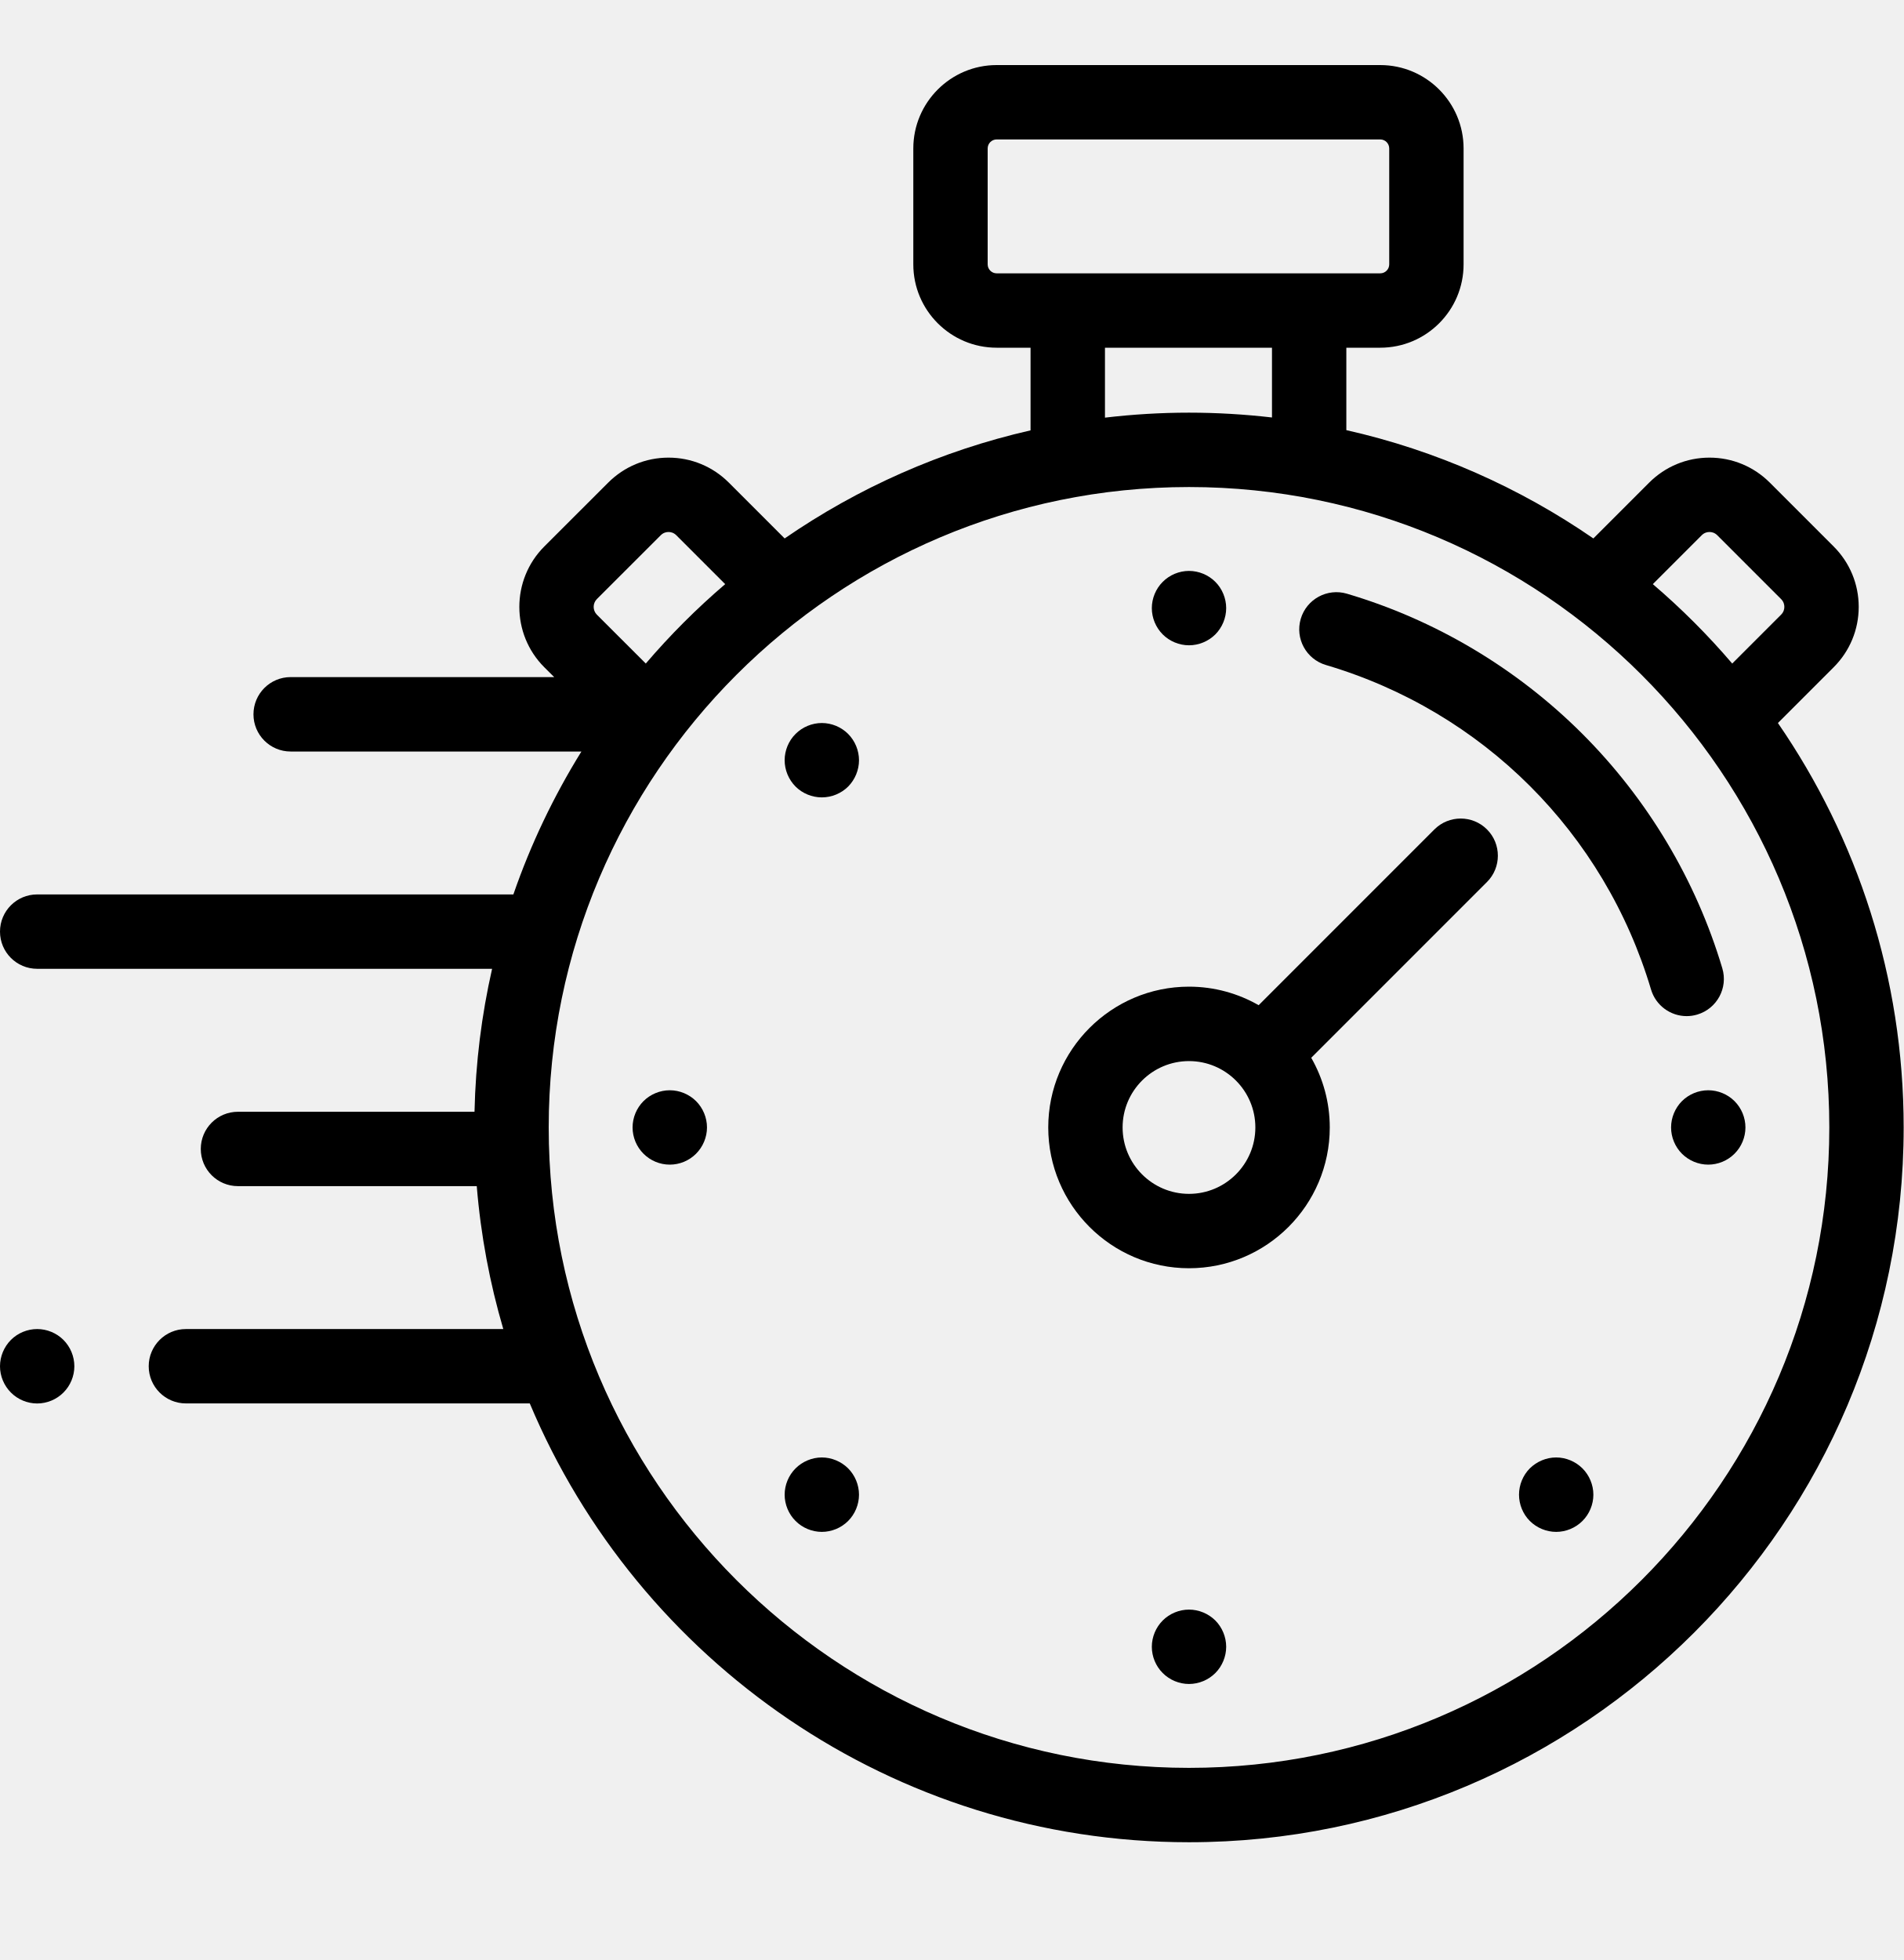
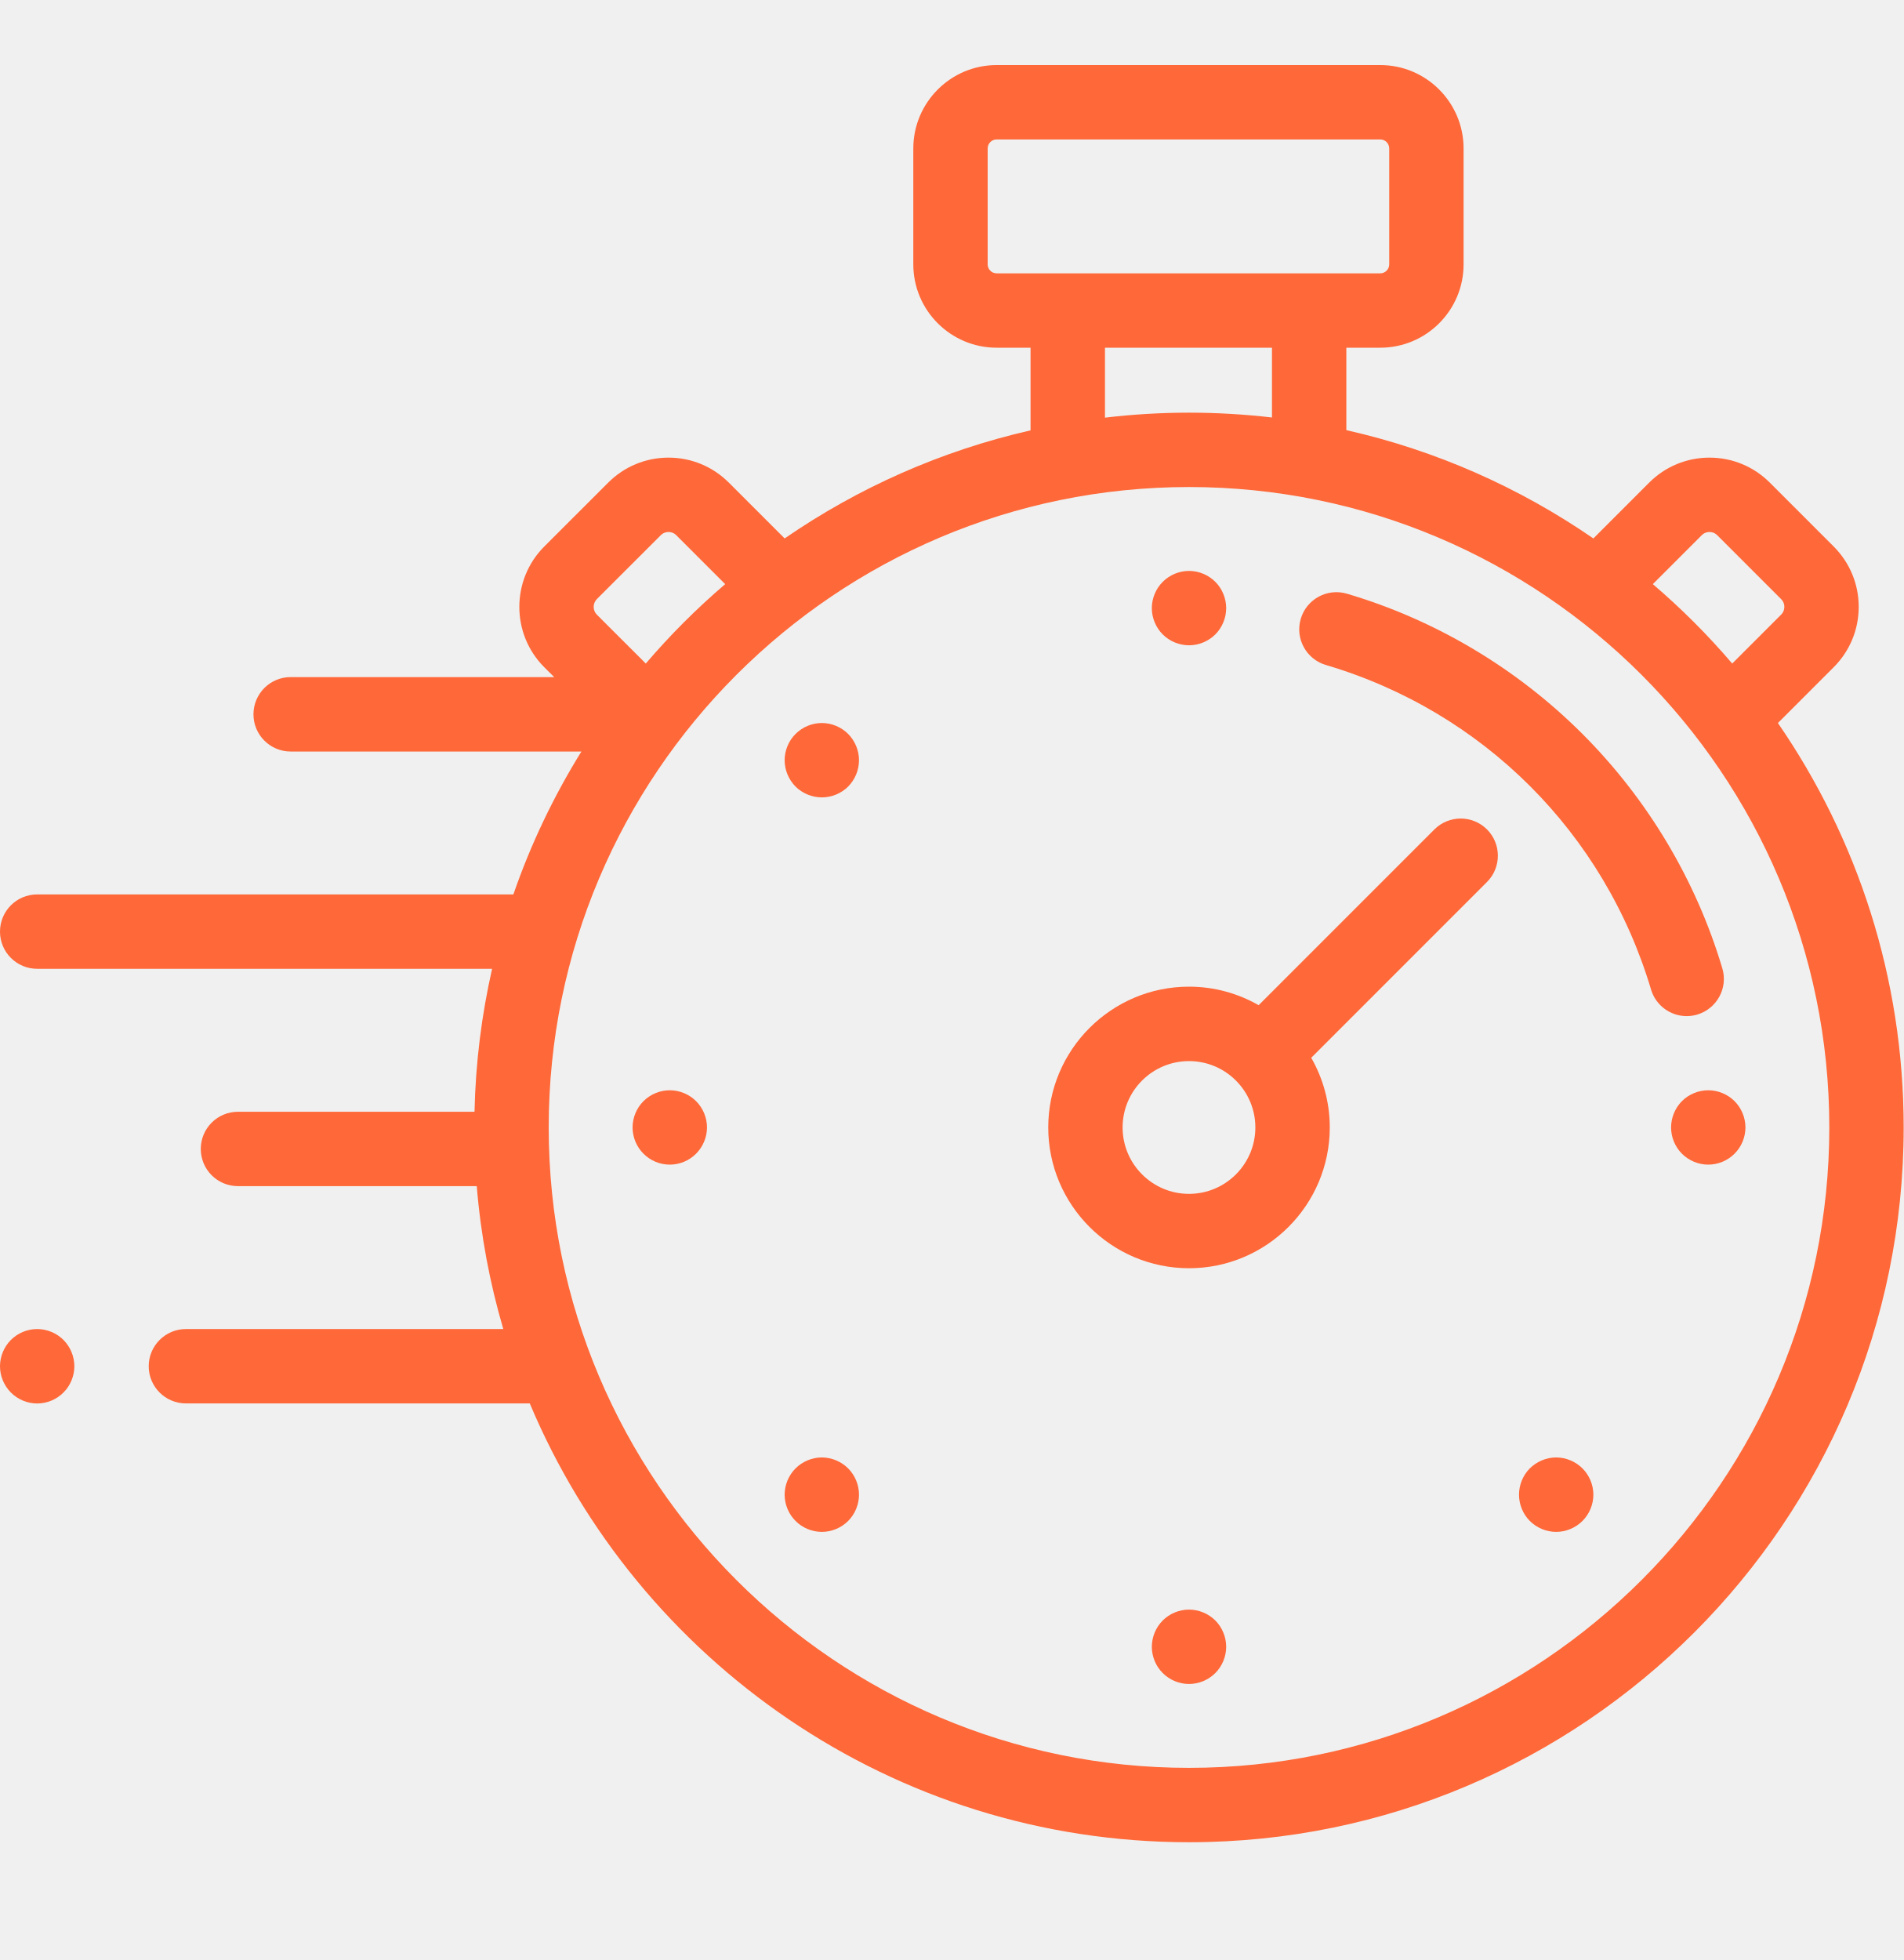
<svg xmlns="http://www.w3.org/2000/svg" width="34" height="35" viewBox="0 0 34 35" fill="none">
  <g clip-path="url(#clip0_20162_178)">
-     <path d="M31.754 12.911L32.75 11.915C33.038 11.627 33.197 11.244 33.197 10.837C33.197 10.43 33.038 10.047 32.75 9.759L31.61 8.619C31.322 8.331 30.939 8.172 30.532 8.172C30.125 8.172 29.742 8.331 29.454 8.619L28.458 9.615C27.143 8.709 25.652 8.043 24.046 7.681V6.209H24.652C25.473 6.209 26.14 5.542 26.14 4.721V2.651C26.14 1.83 25.473 1.162 24.652 1.162H17.8C16.98 1.162 16.312 1.83 16.312 2.651V4.721C16.312 5.542 16.98 6.209 17.8 6.209H18.406V7.685C16.808 8.049 15.323 8.713 14.014 9.615L13.018 8.619C12.73 8.331 12.347 8.172 11.94 8.172C11.533 8.172 11.15 8.331 10.862 8.619L9.721 9.759C9.127 10.354 9.127 11.321 9.721 11.915L9.898 12.091H5.191C4.824 12.091 4.527 12.389 4.527 12.756C4.527 13.122 4.824 13.42 5.191 13.42H10.384C9.89 14.217 9.48 15.072 9.169 15.972H0.664C0.297 15.972 0 16.269 0 16.636C0 17.003 0.297 17.3 0.664 17.3H8.789C8.602 18.124 8.494 18.977 8.475 19.853H4.25C3.883 19.853 3.586 20.15 3.586 20.517C3.586 20.884 3.883 21.181 4.25 21.181H8.515C8.587 22.06 8.748 22.913 8.989 23.733H3.32C2.954 23.733 2.656 24.031 2.656 24.397C2.656 24.764 2.954 25.061 3.32 25.061H9.462C11.394 29.66 15.944 32.897 21.236 32.897C28.274 32.897 34 27.171 34 20.133C34 17.454 33.17 14.966 31.754 12.911ZM30.393 9.558C30.441 9.51 30.495 9.5 30.532 9.5C30.569 9.5 30.623 9.51 30.671 9.558L31.811 10.698C31.859 10.746 31.869 10.8 31.869 10.837C31.869 10.874 31.859 10.928 31.811 10.976L30.938 11.849C30.503 11.34 30.029 10.866 29.52 10.431L30.393 9.558ZM17.64 4.721V2.651C17.64 2.562 17.712 2.49 17.8 2.49H24.652C24.74 2.49 24.812 2.562 24.812 2.651V4.721C24.812 4.809 24.74 4.881 24.652 4.881H23.382H19.07H17.8C17.712 4.881 17.64 4.809 17.64 4.721ZM19.735 6.209H22.718V7.455C22.232 7.399 21.737 7.369 21.236 7.369C20.728 7.369 20.227 7.4 19.735 7.458L19.735 6.209ZM10.66 10.698L11.801 9.558C11.849 9.51 11.903 9.5 11.94 9.5C11.977 9.5 12.031 9.51 12.079 9.558L12.952 10.431C12.443 10.866 11.969 11.34 11.534 11.849L10.66 10.976C10.584 10.899 10.584 10.775 10.66 10.698ZM21.236 31.569C14.93 31.569 9.8 26.439 9.8 20.133C9.8 13.827 14.93 8.697 21.236 8.697C27.542 8.697 32.672 13.827 32.672 20.133C32.672 26.439 27.542 31.569 21.236 31.569Z" fill="black" />
-     <path d="M25.619 14.811L22.48 17.95C22.113 17.74 21.688 17.619 21.236 17.619C19.85 17.619 18.722 18.747 18.722 20.133C18.722 21.519 19.85 22.647 21.236 22.647C22.622 22.647 23.75 21.519 23.75 20.133C23.75 19.681 23.629 19.256 23.419 18.889L26.558 15.75C26.817 15.491 26.817 15.07 26.558 14.811C26.299 14.552 25.878 14.552 25.619 14.811ZM21.236 21.319C20.582 21.319 20.05 20.787 20.05 20.133C20.05 19.479 20.582 18.948 21.236 18.948C21.89 18.948 22.421 19.479 22.421 20.133C22.421 20.787 21.89 21.319 21.236 21.319Z" fill="black" />
-     <path d="M21.236 11.523C21.411 11.523 21.582 11.452 21.706 11.329C21.829 11.205 21.9 11.034 21.9 10.859C21.9 10.685 21.829 10.513 21.706 10.39C21.582 10.266 21.411 10.195 21.236 10.195C21.061 10.195 20.89 10.266 20.767 10.39C20.643 10.513 20.572 10.685 20.572 10.859C20.572 11.035 20.643 11.205 20.767 11.329C20.89 11.452 21.061 11.523 21.236 11.523Z" fill="black" />
-     <path d="M21.236 28.743C21.061 28.743 20.89 28.814 20.767 28.937C20.643 29.061 20.572 29.232 20.572 29.407C20.572 29.582 20.643 29.753 20.767 29.876C20.89 30 21.061 30.071 21.236 30.071C21.411 30.071 21.582 30 21.706 29.876C21.829 29.753 21.9 29.581 21.9 29.407C21.9 29.232 21.829 29.061 21.706 28.937C21.582 28.814 21.411 28.743 21.236 28.743Z" fill="black" />
-     <path d="M14.678 12.911C14.504 12.911 14.332 12.982 14.209 13.106C14.085 13.229 14.014 13.401 14.014 13.575C14.014 13.751 14.085 13.921 14.209 14.046C14.332 14.169 14.504 14.239 14.678 14.239C14.853 14.239 15.024 14.169 15.148 14.046C15.271 13.921 15.342 13.751 15.342 13.575C15.342 13.401 15.271 13.23 15.148 13.106C15.024 12.982 14.853 12.911 14.678 12.911Z" fill="black" />
-     <path d="M27.794 26.026C27.618 26.026 27.448 26.098 27.323 26.221C27.2 26.345 27.13 26.516 27.13 26.691C27.13 26.865 27.2 27.037 27.323 27.16C27.448 27.284 27.618 27.355 27.794 27.355C27.968 27.355 28.14 27.284 28.263 27.16C28.387 27.037 28.458 26.865 28.458 26.691C28.458 26.516 28.387 26.345 28.263 26.221C28.14 26.098 27.968 26.026 27.794 26.026Z" fill="black" />
-     <path d="M14.678 26.026C14.504 26.026 14.332 26.098 14.209 26.221C14.085 26.345 14.014 26.516 14.014 26.691C14.014 26.865 14.085 27.037 14.209 27.16C14.332 27.284 14.504 27.355 14.678 27.355C14.853 27.355 15.024 27.284 15.148 27.16C15.271 27.037 15.342 26.865 15.342 26.691C15.342 26.516 15.271 26.345 15.148 26.221C15.024 26.098 14.853 26.026 14.678 26.026Z" fill="black" />
-     <path d="M11.963 19.469C11.787 19.469 11.617 19.54 11.493 19.663C11.369 19.787 11.298 19.958 11.298 20.133C11.298 20.308 11.369 20.479 11.493 20.602C11.617 20.727 11.787 20.797 11.963 20.797C12.137 20.797 12.308 20.727 12.432 20.602C12.555 20.479 12.627 20.308 12.627 20.133C12.627 19.958 12.556 19.787 12.432 19.663C12.308 19.54 12.137 19.469 11.963 19.469Z" fill="black" />
-     <path d="M30.979 19.663C30.856 19.54 30.684 19.469 30.51 19.469C30.334 19.469 30.164 19.54 30.04 19.663C29.917 19.787 29.846 19.958 29.846 20.133C29.846 20.308 29.917 20.479 30.04 20.602C30.164 20.726 30.335 20.797 30.51 20.797C30.684 20.797 30.856 20.726 30.979 20.602C31.103 20.479 31.174 20.308 31.174 20.133C31.174 19.958 31.103 19.787 30.979 19.663Z" fill="black" />
-     <path d="M0.664 23.733C0.489 23.733 0.318 23.804 0.195 23.927C0.071 24.052 0 24.222 0 24.398C0 24.572 0.071 24.743 0.195 24.867C0.318 24.991 0.489 25.062 0.664 25.062C0.839 25.062 1.01 24.991 1.133 24.867C1.257 24.744 1.328 24.572 1.328 24.398C1.328 24.222 1.257 24.051 1.133 23.927C1.01 23.804 0.839 23.733 0.664 23.733Z" fill="black" />
-     <path d="M30.314 18.117C30.666 18.012 30.866 17.642 30.761 17.291C30.291 15.715 29.425 14.266 28.255 13.098C27.085 11.931 25.634 11.068 24.057 10.602C23.705 10.498 23.336 10.699 23.232 11.05C23.128 11.402 23.329 11.771 23.681 11.875C26.483 12.704 28.654 14.87 29.488 17.67C29.574 17.958 29.838 18.145 30.124 18.145C30.187 18.145 30.251 18.136 30.314 18.117Z" fill="black" />
+     <path d="M31.754 12.911L32.75 11.915C33.038 11.627 33.197 11.244 33.197 10.837C33.197 10.43 33.038 10.047 32.75 9.759L31.61 8.619C31.322 8.331 30.939 8.172 30.532 8.172C30.125 8.172 29.742 8.331 29.454 8.619L28.458 9.615C27.143 8.709 25.652 8.043 24.046 7.681V6.209H24.652C25.473 6.209 26.14 5.542 26.14 4.721V2.651C26.14 1.83 25.473 1.162 24.652 1.162H17.8C16.98 1.162 16.312 1.83 16.312 2.651V4.721C16.312 5.542 16.98 6.209 17.8 6.209H18.406V7.685C16.808 8.049 15.323 8.713 14.014 9.615L13.018 8.619C12.73 8.331 12.347 8.172 11.94 8.172C11.533 8.172 11.15 8.331 10.862 8.619L9.721 9.759C9.127 10.354 9.127 11.321 9.721 11.915L9.898 12.091H5.191C4.824 12.091 4.527 12.389 4.527 12.756C4.527 13.122 4.824 13.42 5.191 13.42H10.384C9.89 14.217 9.48 15.072 9.169 15.972H0.664C0.297 15.972 0 16.269 0 16.636C0 17.003 0.297 17.3 0.664 17.3H8.789C8.602 18.124 8.494 18.977 8.475 19.853H4.25C3.883 19.853 3.586 20.15 3.586 20.517C3.586 20.884 3.883 21.181 4.25 21.181H8.515C8.587 22.06 8.748 22.913 8.989 23.733H3.32C2.954 23.733 2.656 24.031 2.656 24.397C2.656 24.764 2.954 25.061 3.32 25.061H9.462C11.394 29.66 15.944 32.897 21.236 32.897C28.274 32.897 34 27.171 34 20.133C34 17.454 33.17 14.966 31.754 12.911ZM30.393 9.558C30.441 9.51 30.495 9.5 30.532 9.5C30.569 9.5 30.623 9.51 30.671 9.558L31.811 10.698C31.859 10.746 31.869 10.8 31.869 10.837C31.869 10.874 31.859 10.928 31.811 10.976L30.938 11.849C30.503 11.34 30.029 10.866 29.52 10.431L30.393 9.558ZM17.64 4.721V2.651C17.64 2.562 17.712 2.49 17.8 2.49H24.652C24.74 2.49 24.812 2.562 24.812 2.651V4.721C24.812 4.809 24.74 4.881 24.652 4.881H23.382H19.07H17.8C17.712 4.881 17.64 4.809 17.64 4.721ZM19.735 6.209H22.718V7.455C22.232 7.399 21.737 7.369 21.236 7.369C20.728 7.369 20.227 7.4 19.735 7.458L19.735 6.209ZM10.66 10.698L11.801 9.558C11.849 9.51 11.903 9.5 11.94 9.5C11.977 9.5 12.031 9.51 12.079 9.558L12.952 10.431C12.443 10.866 11.969 11.34 11.534 11.849L10.66 10.976C10.584 10.899 10.584 10.775 10.66 10.698ZM21.236 31.569C14.93 31.569 9.8 26.439 9.8 20.133C9.8 13.827 14.93 8.697 21.236 8.697C27.542 8.697 32.672 13.827 32.672 20.133C32.672 26.439 27.542 31.569 21.236 31.569Z" fill="#FF6838" />
+     <path d="M25.619 14.811L22.48 17.95C22.113 17.74 21.688 17.619 21.236 17.619C19.85 17.619 18.722 18.747 18.722 20.133C18.722 21.519 19.85 22.647 21.236 22.647C22.622 22.647 23.75 21.519 23.75 20.133C23.75 19.681 23.629 19.256 23.419 18.889L26.558 15.75C26.817 15.491 26.817 15.07 26.558 14.811C26.299 14.552 25.878 14.552 25.619 14.811ZM21.236 21.319C20.582 21.319 20.05 20.787 20.05 20.133C20.05 19.479 20.582 18.948 21.236 18.948C21.89 18.948 22.421 19.479 22.421 20.133C22.421 20.787 21.89 21.319 21.236 21.319Z" fill="#FF6838" />
+     <path d="M21.236 11.523C21.411 11.523 21.582 11.452 21.706 11.329C21.829 11.205 21.9 11.034 21.9 10.859C21.9 10.685 21.829 10.513 21.706 10.39C21.582 10.266 21.411 10.195 21.236 10.195C21.061 10.195 20.89 10.266 20.767 10.39C20.643 10.513 20.572 10.685 20.572 10.859C20.572 11.035 20.643 11.205 20.767 11.329C20.89 11.452 21.061 11.523 21.236 11.523Z" fill="#FF6838" />
+     <path d="M21.236 28.743C21.061 28.743 20.89 28.814 20.767 28.937C20.643 29.061 20.572 29.232 20.572 29.407C20.572 29.582 20.643 29.753 20.767 29.876C20.89 30 21.061 30.071 21.236 30.071C21.411 30.071 21.582 30 21.706 29.876C21.829 29.753 21.9 29.581 21.9 29.407C21.9 29.232 21.829 29.061 21.706 28.937C21.582 28.814 21.411 28.743 21.236 28.743Z" fill="#FF6838" />
+     <path d="M14.678 12.911C14.504 12.911 14.332 12.982 14.209 13.106C14.085 13.229 14.014 13.401 14.014 13.575C14.014 13.751 14.085 13.921 14.209 14.046C14.332 14.169 14.504 14.239 14.678 14.239C14.853 14.239 15.024 14.169 15.148 14.046C15.271 13.921 15.342 13.751 15.342 13.575C15.342 13.401 15.271 13.23 15.148 13.106C15.024 12.982 14.853 12.911 14.678 12.911Z" fill="#FF6838" />
+     <path d="M27.794 26.026C27.618 26.026 27.448 26.098 27.323 26.221C27.2 26.345 27.13 26.516 27.13 26.691C27.13 26.865 27.2 27.037 27.323 27.16C27.448 27.284 27.618 27.355 27.794 27.355C27.968 27.355 28.14 27.284 28.263 27.16C28.387 27.037 28.458 26.865 28.458 26.691C28.458 26.516 28.387 26.345 28.263 26.221C28.14 26.098 27.968 26.026 27.794 26.026Z" fill="#FF6838" />
+     <path d="M14.678 26.026C14.504 26.026 14.332 26.098 14.209 26.221C14.085 26.345 14.014 26.516 14.014 26.691C14.014 26.865 14.085 27.037 14.209 27.16C14.332 27.284 14.504 27.355 14.678 27.355C14.853 27.355 15.024 27.284 15.148 27.16C15.271 27.037 15.342 26.865 15.342 26.691C15.342 26.516 15.271 26.345 15.148 26.221C15.024 26.098 14.853 26.026 14.678 26.026Z" fill="#FF6838" />
+     <path d="M11.963 19.469C11.787 19.469 11.617 19.54 11.493 19.663C11.369 19.787 11.298 19.958 11.298 20.133C11.298 20.308 11.369 20.479 11.493 20.602C11.617 20.727 11.787 20.797 11.963 20.797C12.137 20.797 12.308 20.727 12.432 20.602C12.555 20.479 12.627 20.308 12.627 20.133C12.627 19.958 12.556 19.787 12.432 19.663C12.308 19.54 12.137 19.469 11.963 19.469Z" fill="#FF6838" />
+     <path d="M30.979 19.663C30.856 19.54 30.684 19.469 30.51 19.469C30.334 19.469 30.164 19.54 30.04 19.663C29.917 19.787 29.846 19.958 29.846 20.133C29.846 20.308 29.917 20.479 30.04 20.602C30.164 20.726 30.335 20.797 30.51 20.797C30.684 20.797 30.856 20.726 30.979 20.602C31.103 20.479 31.174 20.308 31.174 20.133C31.174 19.958 31.103 19.787 30.979 19.663Z" fill="#FF6838" />
+     <path d="M0.664 23.733C0.489 23.733 0.318 23.804 0.195 23.927C0.071 24.052 0 24.222 0 24.398C0 24.572 0.071 24.743 0.195 24.867C0.318 24.991 0.489 25.062 0.664 25.062C0.839 25.062 1.01 24.991 1.133 24.867C1.257 24.744 1.328 24.572 1.328 24.398C1.328 24.222 1.257 24.051 1.133 23.927C1.01 23.804 0.839 23.733 0.664 23.733Z" fill="#FF6838" />
+     <path d="M30.314 18.117C30.666 18.012 30.866 17.642 30.761 17.291C30.291 15.715 29.425 14.266 28.255 13.098C27.085 11.931 25.634 11.068 24.057 10.602C23.705 10.498 23.336 10.699 23.232 11.05C23.128 11.402 23.329 11.771 23.681 11.875C26.483 12.704 28.654 14.87 29.488 17.67C29.574 17.958 29.838 18.145 30.124 18.145C30.187 18.145 30.251 18.136 30.314 18.117Z" fill="#FF6838" />
  </g>
  <defs>
    <clipPath id="clip0_20162_178">
      <rect width="34" height="34" fill="white" transform="translate(0 0.0297852)" />
    </clipPath>
  </defs>
</svg>
